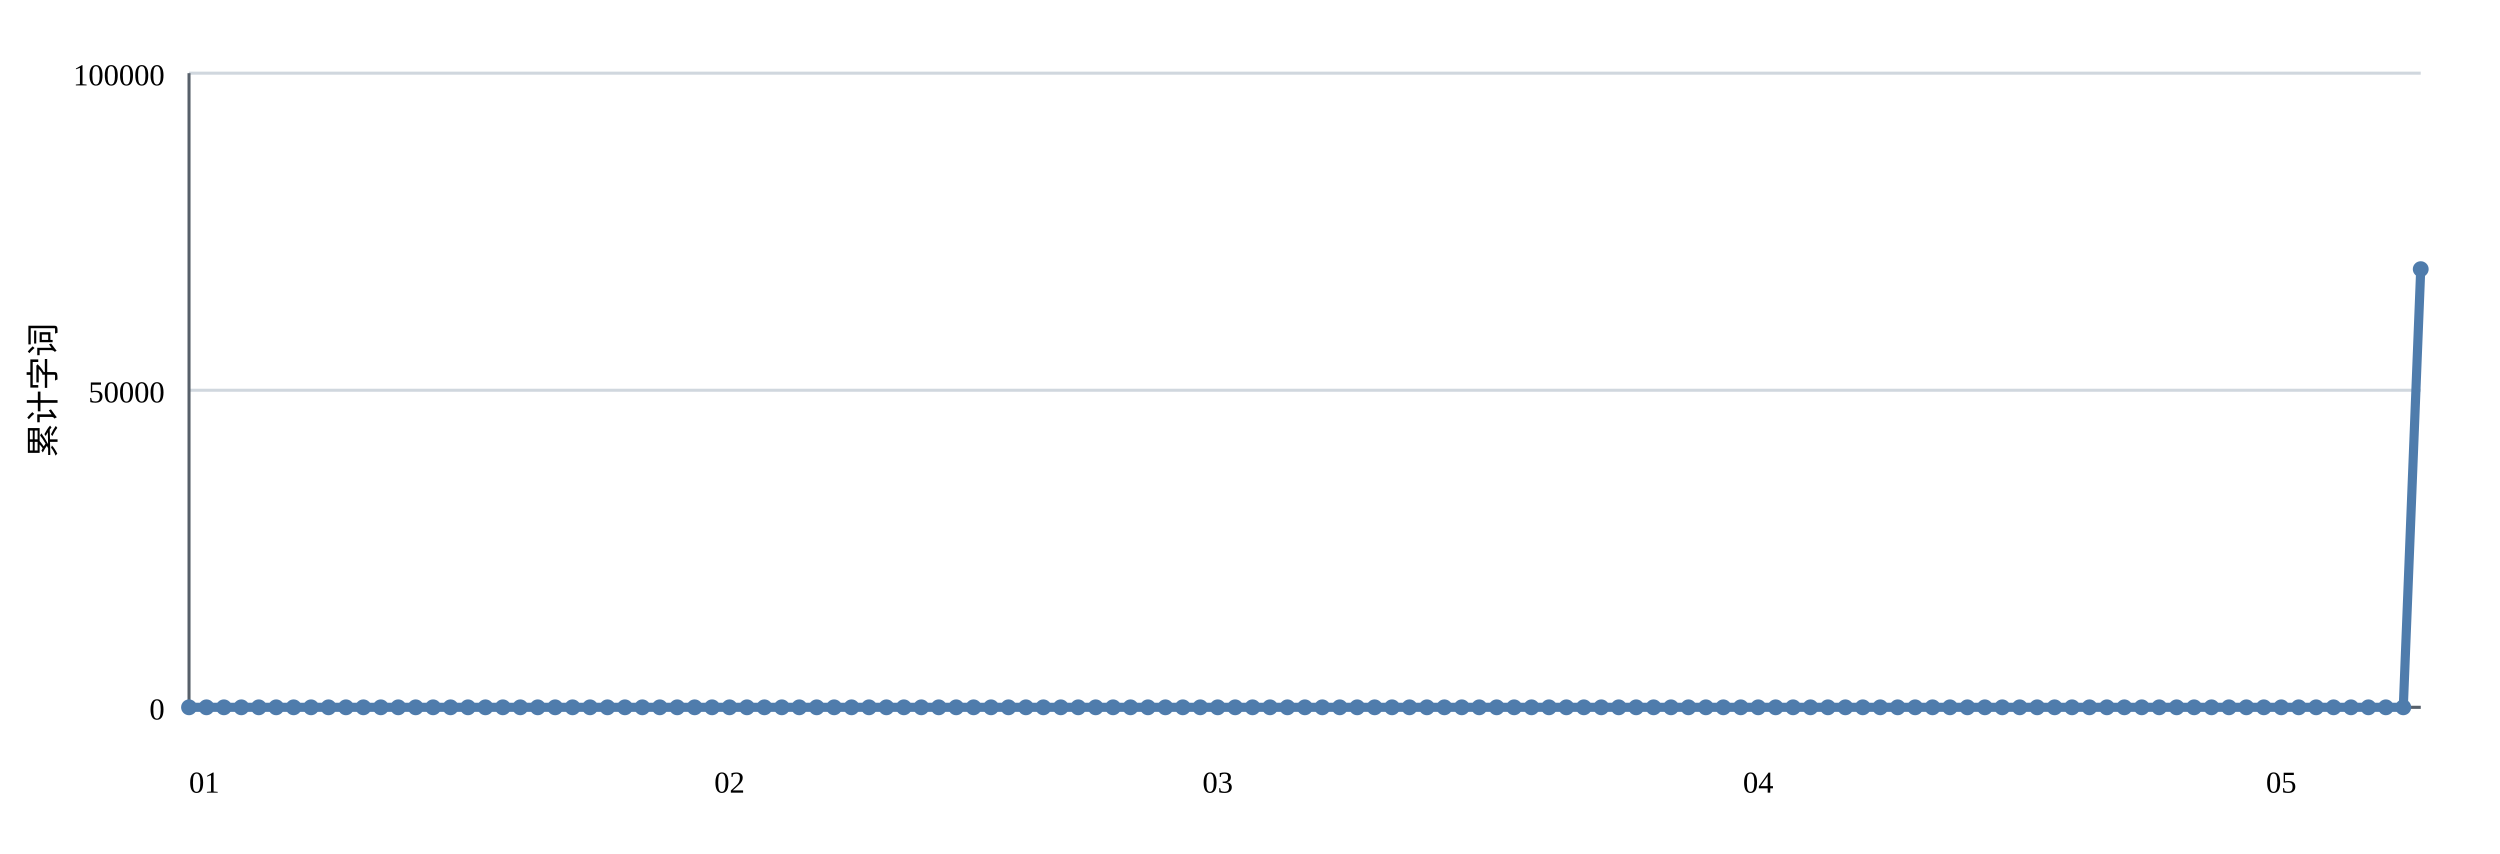
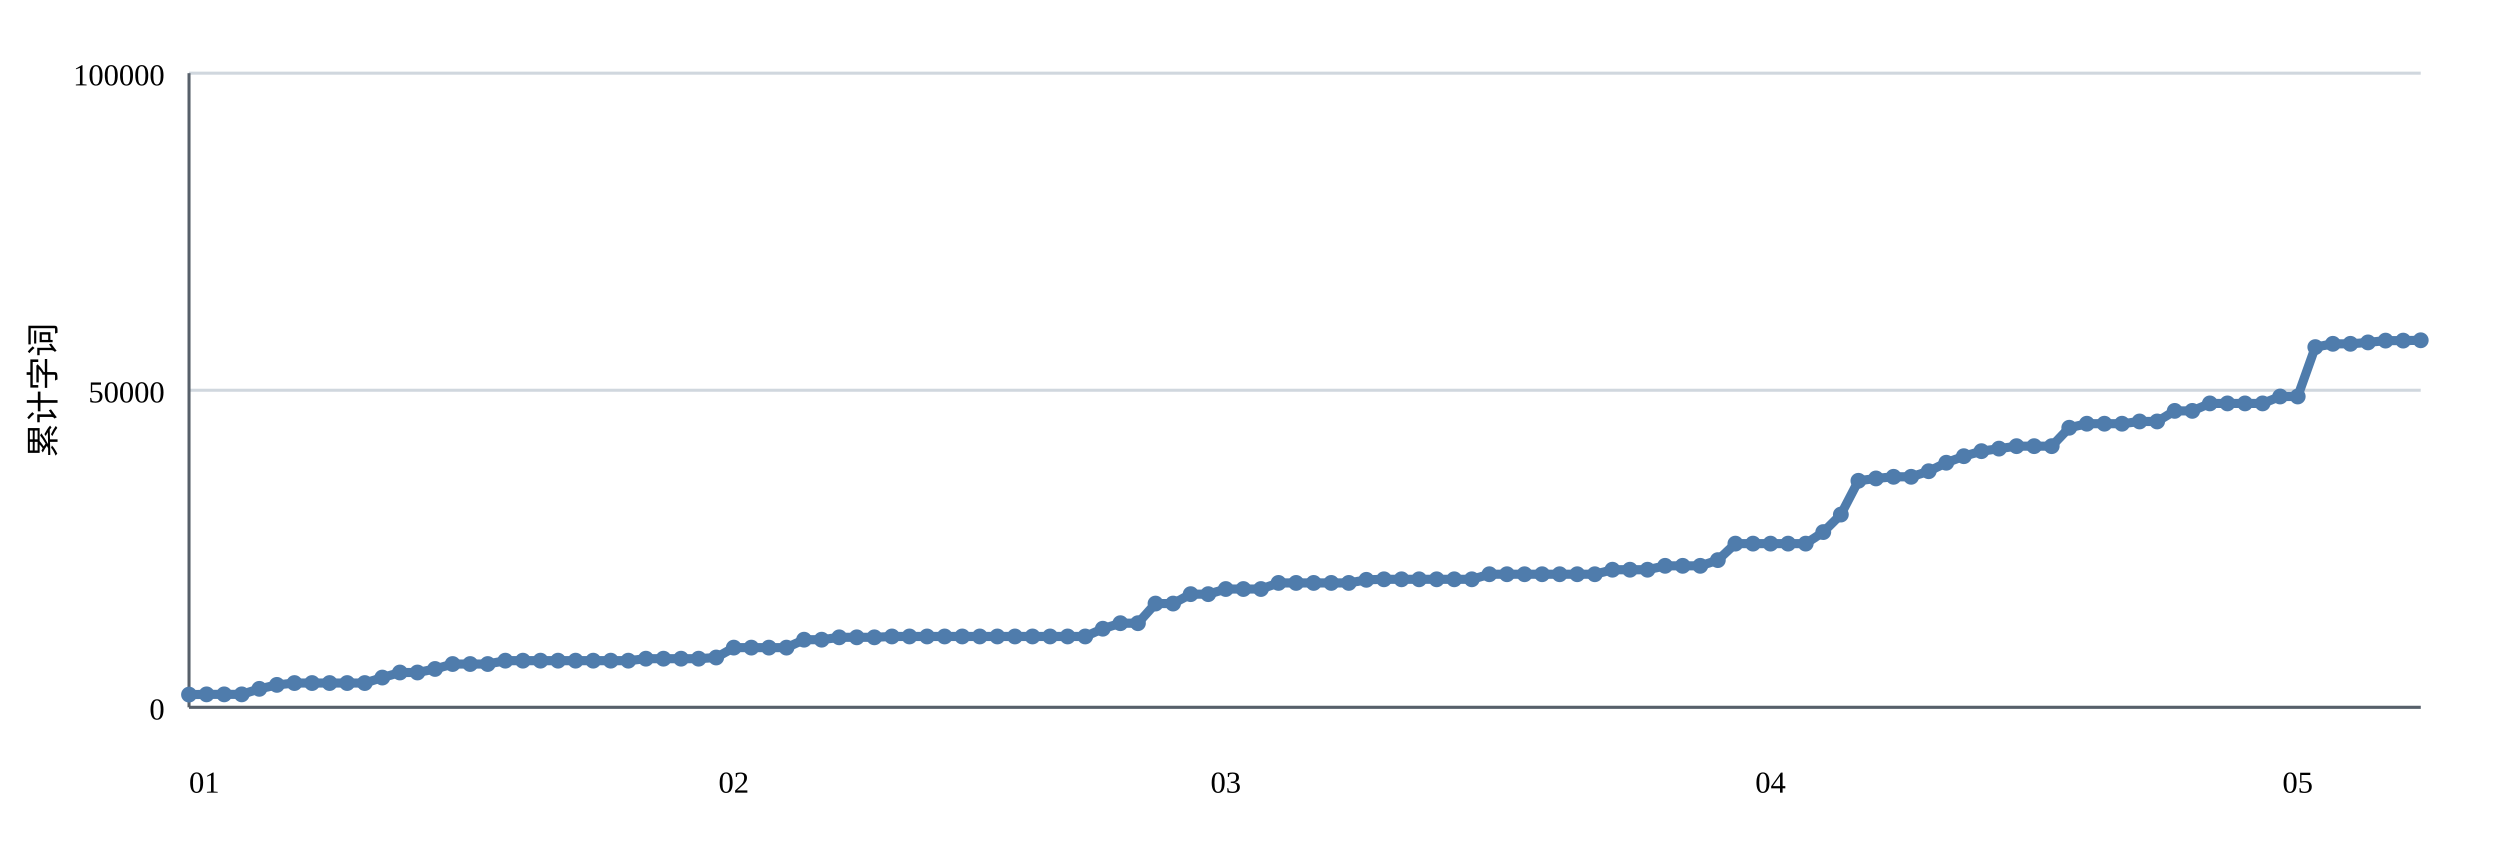
<svg xmlns="http://www.w3.org/2000/svg" class="annual-review-chart annual-review-daily-cumulative" viewBox="0 0 820 280" width="100%" height="auto" role="img" aria-label="累计增长">
  <line x1="62" y1="232" x2="794" y2="232" stroke="#d0d7de" stroke-width="1" />
  <text x="54" y="236" font-size="10" text-anchor="end" fill="currentColor">0</text>
  <line x1="62" y1="128" x2="794" y2="128" stroke="#d0d7de" stroke-width="1" />
  <text x="54" y="132" font-size="10" text-anchor="end" fill="currentColor">50000</text>
  <line x1="62" y1="24" x2="794" y2="24" stroke="#d0d7de" stroke-width="1" />
  <text x="54" y="28" font-size="10" text-anchor="end" fill="currentColor">100000</text>
  <line x1="62" y1="24" x2="62" y2="232" stroke="#57606a" stroke-width="1" />
  <line x1="62" y1="232" x2="794" y2="232" stroke="#57606a" stroke-width="1" />
  <text x="18" y="128" font-size="11" text-anchor="middle" fill="currentColor" transform="rotate(-90 18 128)">累计字词</text>
-   <path d="M 62 232 L 67.72 232 L 73.44 232 L 79.16 232 L 84.88 232 L 90.59 232 L 96.31 232 L 102.03 232 L 107.75 232 L 113.47 232 L 119.19 232 L 124.91 232 L 130.63 232 L 136.34 232 L 142.06 232 L 147.78 232 L 153.50 232 L 159.22 232 L 164.94 232 L 170.66 232 L 176.38 232 L 182.09 232 L 187.81 232 L 193.53 232 L 199.25 232 L 204.97 232 L 210.69 232 L 216.41 232 L 222.13 232 L 227.84 232 L 233.56 232 L 239.28 232 L 245 232 L 250.72 232 L 256.44 232 L 262.16 232 L 267.88 232 L 273.59 232 L 279.31 232 L 285.03 232 L 290.75 232 L 296.47 232 L 302.19 232 L 307.91 232 L 313.63 232 L 319.34 232 L 325.06 232 L 330.78 232 L 336.50 232 L 342.22 232 L 347.94 232 L 353.66 232 L 359.38 232 L 365.09 232 L 370.81 232 L 376.53 232 L 382.25 232 L 387.97 232 L 393.69 232 L 399.41 232 L 405.13 232 L 410.84 232 L 416.56 232 L 422.28 232 L 428 232 L 433.72 232 L 439.44 232 L 445.16 232 L 450.88 232 L 456.59 232 L 462.31 232 L 468.03 232 L 473.75 232 L 479.47 232 L 485.19 232 L 490.91 232 L 496.63 232 L 502.34 232 L 508.06 232 L 513.78 232 L 519.50 232 L 525.22 232 L 530.94 232 L 536.66 232 L 542.38 232 L 548.09 232 L 553.81 232 L 559.53 232 L 565.25 232 L 570.97 232 L 576.69 232 L 582.41 232 L 588.13 232 L 593.84 232 L 599.56 232 L 605.28 232 L 611 232 L 616.72 232 L 622.44 232 L 628.16 232 L 633.88 232 L 639.59 232 L 645.31 232 L 651.03 232 L 656.75 232 L 662.47 232 L 668.19 232 L 673.91 232 L 679.63 232 L 685.34 232 L 691.06 232 L 696.78 232 L 702.50 232 L 708.22 232 L 713.94 232 L 719.66 232 L 725.38 232 L 731.09 232 L 736.81 232 L 742.53 232 L 748.25 232 L 753.97 232 L 759.69 232 L 765.41 232 L 771.13 232 L 776.84 232 L 782.56 232 L 788.28 232 L 794 88.28" fill="none" stroke="#4f7cac" stroke-width="3" stroke-linejoin="round" />
-   <circle cx="62" cy="232" r="2.6" fill="#4f7cac" />
-   <circle cx="67.72" cy="232" r="2.6" fill="#4f7cac" />
-   <circle cx="73.44" cy="232" r="2.6" fill="#4f7cac" />
-   <circle cx="79.16" cy="232" r="2.6" fill="#4f7cac" />
-   <circle cx="84.88" cy="232" r="2.6" fill="#4f7cac" />
-   <circle cx="90.59" cy="232" r="2.6" fill="#4f7cac" />
-   <circle cx="96.31" cy="232" r="2.6" fill="#4f7cac" />
-   <circle cx="102.03" cy="232" r="2.6" fill="#4f7cac" />
-   <circle cx="107.75" cy="232" r="2.6" fill="#4f7cac" />
-   <circle cx="113.47" cy="232" r="2.6" fill="#4f7cac" />
-   <circle cx="119.19" cy="232" r="2.6" fill="#4f7cac" />
-   <circle cx="124.91" cy="232" r="2.6" fill="#4f7cac" />
-   <circle cx="130.63" cy="232" r="2.6" fill="#4f7cac" />
-   <circle cx="136.34" cy="232" r="2.6" fill="#4f7cac" />
-   <circle cx="142.06" cy="232" r="2.6" fill="#4f7cac" />
-   <circle cx="147.78" cy="232" r="2.6" fill="#4f7cac" />
-   <circle cx="153.50" cy="232" r="2.6" fill="#4f7cac" />
-   <circle cx="159.22" cy="232" r="2.6" fill="#4f7cac" />
-   <circle cx="164.94" cy="232" r="2.6" fill="#4f7cac" />
-   <circle cx="170.66" cy="232" r="2.6" fill="#4f7cac" />
-   <circle cx="176.38" cy="232" r="2.6" fill="#4f7cac" />
-   <circle cx="182.09" cy="232" r="2.6" fill="#4f7cac" />
-   <circle cx="187.81" cy="232" r="2.6" fill="#4f7cac" />
-   <circle cx="193.53" cy="232" r="2.6" fill="#4f7cac" />
-   <circle cx="199.25" cy="232" r="2.6" fill="#4f7cac" />
-   <circle cx="204.97" cy="232" r="2.6" fill="#4f7cac" />
-   <circle cx="210.69" cy="232" r="2.6" fill="#4f7cac" />
-   <circle cx="216.41" cy="232" r="2.6" fill="#4f7cac" />
-   <circle cx="222.13" cy="232" r="2.6" fill="#4f7cac" />
-   <circle cx="227.84" cy="232" r="2.6" fill="#4f7cac" />
-   <circle cx="233.56" cy="232" r="2.6" fill="#4f7cac" />
-   <circle cx="239.28" cy="232" r="2.6" fill="#4f7cac" />
-   <circle cx="245" cy="232" r="2.6" fill="#4f7cac" />
-   <circle cx="250.72" cy="232" r="2.6" fill="#4f7cac" />
-   <circle cx="256.44" cy="232" r="2.6" fill="#4f7cac" />
-   <circle cx="262.16" cy="232" r="2.6" fill="#4f7cac" />
-   <circle cx="267.88" cy="232" r="2.6" fill="#4f7cac" />
-   <circle cx="273.59" cy="232" r="2.6" fill="#4f7cac" />
-   <circle cx="279.31" cy="232" r="2.6" fill="#4f7cac" />
-   <circle cx="285.03" cy="232" r="2.6" fill="#4f7cac" />
-   <circle cx="290.75" cy="232" r="2.6" fill="#4f7cac" />
-   <circle cx="296.47" cy="232" r="2.6" fill="#4f7cac" />
-   <circle cx="302.19" cy="232" r="2.6" fill="#4f7cac" />
-   <circle cx="307.91" cy="232" r="2.6" fill="#4f7cac" />
-   <circle cx="313.63" cy="232" r="2.6" fill="#4f7cac" />
-   <circle cx="319.34" cy="232" r="2.6" fill="#4f7cac" />
-   <circle cx="325.06" cy="232" r="2.6" fill="#4f7cac" />
-   <circle cx="330.78" cy="232" r="2.6" fill="#4f7cac" />
-   <circle cx="336.50" cy="232" r="2.6" fill="#4f7cac" />
-   <circle cx="342.22" cy="232" r="2.6" fill="#4f7cac" />
-   <circle cx="347.94" cy="232" r="2.6" fill="#4f7cac" />
-   <circle cx="353.66" cy="232" r="2.6" fill="#4f7cac" />
-   <circle cx="359.38" cy="232" r="2.6" fill="#4f7cac" />
-   <circle cx="365.09" cy="232" r="2.6" fill="#4f7cac" />
-   <circle cx="370.81" cy="232" r="2.6" fill="#4f7cac" />
-   <circle cx="376.53" cy="232" r="2.6" fill="#4f7cac" />
-   <circle cx="382.25" cy="232" r="2.6" fill="#4f7cac" />
-   <circle cx="387.97" cy="232" r="2.6" fill="#4f7cac" />
-   <circle cx="393.69" cy="232" r="2.6" fill="#4f7cac" />
-   <circle cx="399.41" cy="232" r="2.6" fill="#4f7cac" />
-   <circle cx="405.13" cy="232" r="2.6" fill="#4f7cac" />
-   <circle cx="410.84" cy="232" r="2.6" fill="#4f7cac" />
-   <circle cx="416.56" cy="232" r="2.6" fill="#4f7cac" />
-   <circle cx="422.28" cy="232" r="2.6" fill="#4f7cac" />
-   <circle cx="428" cy="232" r="2.6" fill="#4f7cac" />
-   <circle cx="433.72" cy="232" r="2.6" fill="#4f7cac" />
-   <circle cx="439.44" cy="232" r="2.6" fill="#4f7cac" />
-   <circle cx="445.16" cy="232" r="2.6" fill="#4f7cac" />
-   <circle cx="450.88" cy="232" r="2.6" fill="#4f7cac" />
-   <circle cx="456.59" cy="232" r="2.6" fill="#4f7cac" />
-   <circle cx="462.31" cy="232" r="2.6" fill="#4f7cac" />
-   <circle cx="468.03" cy="232" r="2.6" fill="#4f7cac" />
-   <circle cx="473.75" cy="232" r="2.6" fill="#4f7cac" />
-   <circle cx="479.47" cy="232" r="2.6" fill="#4f7cac" />
-   <circle cx="485.19" cy="232" r="2.6" fill="#4f7cac" />
-   <circle cx="490.91" cy="232" r="2.6" fill="#4f7cac" />
-   <circle cx="496.63" cy="232" r="2.6" fill="#4f7cac" />
-   <circle cx="502.34" cy="232" r="2.6" fill="#4f7cac" />
-   <circle cx="508.06" cy="232" r="2.6" fill="#4f7cac" />
-   <circle cx="513.78" cy="232" r="2.6" fill="#4f7cac" />
-   <circle cx="519.50" cy="232" r="2.6" fill="#4f7cac" />
-   <circle cx="525.22" cy="232" r="2.6" fill="#4f7cac" />
-   <circle cx="530.94" cy="232" r="2.6" fill="#4f7cac" />
-   <circle cx="536.66" cy="232" r="2.6" fill="#4f7cac" />
-   <circle cx="542.38" cy="232" r="2.6" fill="#4f7cac" />
-   <circle cx="548.09" cy="232" r="2.6" fill="#4f7cac" />
-   <circle cx="553.81" cy="232" r="2.6" fill="#4f7cac" />
-   <circle cx="559.53" cy="232" r="2.6" fill="#4f7cac" />
-   <circle cx="565.25" cy="232" r="2.6" fill="#4f7cac" />
-   <circle cx="570.97" cy="232" r="2.6" fill="#4f7cac" />
-   <circle cx="576.69" cy="232" r="2.6" fill="#4f7cac" />
-   <circle cx="582.41" cy="232" r="2.6" fill="#4f7cac" />
-   <circle cx="588.13" cy="232" r="2.6" fill="#4f7cac" />
-   <circle cx="593.84" cy="232" r="2.6" fill="#4f7cac" />
-   <circle cx="599.56" cy="232" r="2.6" fill="#4f7cac" />
-   <circle cx="605.28" cy="232" r="2.6" fill="#4f7cac" />
-   <circle cx="611" cy="232" r="2.6" fill="#4f7cac" />
-   <circle cx="616.72" cy="232" r="2.6" fill="#4f7cac" />
-   <circle cx="622.44" cy="232" r="2.6" fill="#4f7cac" />
-   <circle cx="628.16" cy="232" r="2.6" fill="#4f7cac" />
-   <circle cx="633.88" cy="232" r="2.6" fill="#4f7cac" />
-   <circle cx="639.59" cy="232" r="2.6" fill="#4f7cac" />
-   <circle cx="645.31" cy="232" r="2.6" fill="#4f7cac" />
-   <circle cx="651.03" cy="232" r="2.6" fill="#4f7cac" />
-   <circle cx="656.75" cy="232" r="2.6" fill="#4f7cac" />
-   <circle cx="662.47" cy="232" r="2.6" fill="#4f7cac" />
-   <circle cx="668.19" cy="232" r="2.6" fill="#4f7cac" />
-   <circle cx="673.91" cy="232" r="2.6" fill="#4f7cac" />
-   <circle cx="679.63" cy="232" r="2.6" fill="#4f7cac" />
-   <circle cx="685.34" cy="232" r="2.6" fill="#4f7cac" />
-   <circle cx="691.06" cy="232" r="2.6" fill="#4f7cac" />
-   <circle cx="696.78" cy="232" r="2.6" fill="#4f7cac" />
-   <circle cx="702.50" cy="232" r="2.6" fill="#4f7cac" />
-   <circle cx="708.22" cy="232" r="2.6" fill="#4f7cac" />
-   <circle cx="713.94" cy="232" r="2.6" fill="#4f7cac" />
-   <circle cx="719.66" cy="232" r="2.6" fill="#4f7cac" />
-   <circle cx="725.38" cy="232" r="2.6" fill="#4f7cac" />
-   <circle cx="731.09" cy="232" r="2.6" fill="#4f7cac" />
-   <circle cx="736.81" cy="232" r="2.6" fill="#4f7cac" />
-   <circle cx="742.53" cy="232" r="2.6" fill="#4f7cac" />
-   <circle cx="748.25" cy="232" r="2.6" fill="#4f7cac" />
-   <circle cx="753.97" cy="232" r="2.6" fill="#4f7cac" />
-   <circle cx="759.69" cy="232" r="2.6" fill="#4f7cac" />
-   <circle cx="765.41" cy="232" r="2.6" fill="#4f7cac" />
-   <circle cx="771.13" cy="232" r="2.6" fill="#4f7cac" />
-   <circle cx="776.84" cy="232" r="2.6" fill="#4f7cac" />
-   <circle cx="782.56" cy="232" r="2.6" fill="#4f7cac" />
-   <circle cx="788.28" cy="232" r="2.6" fill="#4f7cac" />
-   <circle cx="794" cy="88.28" r="2.6" fill="#4f7cac" />
+   <path d="M 62 227.83 L 67.76 227.75 L 73.53 227.75 L 79.29 227.75 L 85.06 225.94 L 90.82 224.64 L 96.58 224.04 L 102.35 224.04 L 108.11 224.04 L 113.87 224.04 L 119.64 224.04 L 125.40 222.24 L 131.17 220.58 L 136.93 220.58 L 142.69 219.42 L 148.46 217.80 L 154.22 217.80 L 159.98 217.80 L 165.75 216.70 L 171.51 216.70 L 177.28 216.70 L 183.04 216.70 L 188.80 216.70 L 194.57 216.70 L 200.33 216.70 L 206.09 216.70 L 211.86 216.05 L 217.62 216.05 L 223.39 216.05 L 229.15 216.05 L 234.91 215.66 L 240.68 212.42 L 246.44 212.42 L 252.20 212.42 L 257.97 212.42 L 263.73 209.82 L 269.50 209.82 L 275.26 209.04 L 281.02 209.04 L 286.79 209.04 L 292.55 208.76 L 298.31 208.76 L 304.08 208.76 L 309.84 208.76 L 315.61 208.76 L 321.37 208.76 L 327.13 208.76 L 332.90 208.76 L 338.66 208.76 L 344.43 208.76 L 350.19 208.76 L 355.95 208.76 L 361.72 206.22 L 367.48 204.41 L 373.24 204.41 L 379.01 197.97 L 384.77 197.97 L 390.54 194.88 L 396.30 194.88 L 402.06 193.20 L 407.83 193.20 L 413.59 193.20 L 419.35 191.20 L 425.12 191.20 L 430.88 191.20 L 436.65 191.20 L 442.41 191.20 L 448.17 190.18 L 453.94 190.01 L 459.70 190.01 L 465.46 190.01 L 471.23 190.01 L 476.99 190.01 L 482.76 190.01 L 488.52 188.35 L 494.28 188.35 L 500.05 188.35 L 505.81 188.35 L 511.57 188.35 L 517.34 188.35 L 523.10 188.35 L 528.87 186.87 L 534.63 186.87 L 540.39 186.87 L 546.16 185.59 L 551.92 185.59 L 557.69 185.59 L 563.45 183.72 L 569.21 178.31 L 574.98 178.31 L 580.74 178.31 L 586.50 178.31 L 592.27 178.31 L 598.03 174.52 L 603.80 168.78 L 609.56 157.70 L 615.32 156.93 L 621.09 156.39 L 626.85 156.39 L 632.61 154.56 L 638.38 151.78 L 644.14 149.63 L 649.91 147.98 L 655.67 147.15 L 661.43 146.34 L 667.20 146.34 L 672.96 146.34 L 678.72 140.30 L 684.49 138.98 L 690.25 138.98 L 696.02 138.98 L 701.78 138.24 L 707.54 138.24 L 713.31 134.77 L 719.07 134.77 L 724.83 132.32 L 730.60 132.32 L 736.36 132.32 L 742.13 132.32 L 747.89 130.05 L 753.65 130.05 L 759.42 113.85 L 765.18 112.77 L 770.94 112.77 L 776.71 112.31 L 782.47 111.72 L 788.24 111.72 L 794 111.61" fill="none" stroke="#4f7cac" stroke-width="3" stroke-linejoin="round" />
+   <circle cx="62" cy="227.83" r="2.6" fill="#4f7cac" />
+   <circle cx="67.76" cy="227.75" r="2.6" fill="#4f7cac" />
+   <circle cx="73.53" cy="227.75" r="2.6" fill="#4f7cac" />
+   <circle cx="79.29" cy="227.75" r="2.6" fill="#4f7cac" />
+   <circle cx="85.06" cy="225.94" r="2.6" fill="#4f7cac" />
+   <circle cx="90.82" cy="224.64" r="2.6" fill="#4f7cac" />
+   <circle cx="96.58" cy="224.04" r="2.6" fill="#4f7cac" />
+   <circle cx="102.35" cy="224.04" r="2.6" fill="#4f7cac" />
+   <circle cx="108.11" cy="224.04" r="2.6" fill="#4f7cac" />
+   <circle cx="113.87" cy="224.04" r="2.6" fill="#4f7cac" />
+   <circle cx="119.64" cy="224.04" r="2.6" fill="#4f7cac" />
+   <circle cx="125.40" cy="222.24" r="2.6" fill="#4f7cac" />
+   <circle cx="131.17" cy="220.58" r="2.6" fill="#4f7cac" />
+   <circle cx="136.93" cy="220.58" r="2.6" fill="#4f7cac" />
+   <circle cx="142.69" cy="219.42" r="2.6" fill="#4f7cac" />
+   <circle cx="148.46" cy="217.80" r="2.6" fill="#4f7cac" />
+   <circle cx="154.22" cy="217.80" r="2.6" fill="#4f7cac" />
+   <circle cx="159.98" cy="217.80" r="2.6" fill="#4f7cac" />
+   <circle cx="165.75" cy="216.70" r="2.6" fill="#4f7cac" />
+   <circle cx="171.51" cy="216.70" r="2.6" fill="#4f7cac" />
+   <circle cx="177.28" cy="216.70" r="2.6" fill="#4f7cac" />
+   <circle cx="183.04" cy="216.70" r="2.6" fill="#4f7cac" />
+   <circle cx="188.80" cy="216.70" r="2.6" fill="#4f7cac" />
+   <circle cx="194.57" cy="216.70" r="2.6" fill="#4f7cac" />
+   <circle cx="200.33" cy="216.70" r="2.6" fill="#4f7cac" />
+   <circle cx="206.09" cy="216.70" r="2.6" fill="#4f7cac" />
+   <circle cx="211.86" cy="216.05" r="2.6" fill="#4f7cac" />
+   <circle cx="217.62" cy="216.05" r="2.6" fill="#4f7cac" />
+   <circle cx="223.39" cy="216.05" r="2.6" fill="#4f7cac" />
+   <circle cx="229.15" cy="216.05" r="2.6" fill="#4f7cac" />
+   <circle cx="234.91" cy="215.66" r="2.6" fill="#4f7cac" />
+   <circle cx="240.68" cy="212.42" r="2.6" fill="#4f7cac" />
+   <circle cx="246.44" cy="212.42" r="2.6" fill="#4f7cac" />
+   <circle cx="252.20" cy="212.42" r="2.6" fill="#4f7cac" />
+   <circle cx="257.97" cy="212.42" r="2.6" fill="#4f7cac" />
+   <circle cx="263.73" cy="209.82" r="2.6" fill="#4f7cac" />
+   <circle cx="269.50" cy="209.82" r="2.6" fill="#4f7cac" />
+   <circle cx="275.26" cy="209.04" r="2.6" fill="#4f7cac" />
+   <circle cx="281.02" cy="209.04" r="2.6" fill="#4f7cac" />
+   <circle cx="286.79" cy="209.04" r="2.6" fill="#4f7cac" />
+   <circle cx="292.55" cy="208.76" r="2.6" fill="#4f7cac" />
+   <circle cx="298.31" cy="208.76" r="2.6" fill="#4f7cac" />
+   <circle cx="304.08" cy="208.76" r="2.6" fill="#4f7cac" />
+   <circle cx="309.84" cy="208.76" r="2.6" fill="#4f7cac" />
+   <circle cx="315.61" cy="208.76" r="2.6" fill="#4f7cac" />
+   <circle cx="321.37" cy="208.76" r="2.6" fill="#4f7cac" />
+   <circle cx="327.13" cy="208.76" r="2.6" fill="#4f7cac" />
+   <circle cx="332.90" cy="208.76" r="2.6" fill="#4f7cac" />
+   <circle cx="338.66" cy="208.76" r="2.6" fill="#4f7cac" />
+   <circle cx="344.43" cy="208.76" r="2.6" fill="#4f7cac" />
+   <circle cx="350.19" cy="208.76" r="2.6" fill="#4f7cac" />
+   <circle cx="355.95" cy="208.76" r="2.6" fill="#4f7cac" />
+   <circle cx="361.72" cy="206.22" r="2.6" fill="#4f7cac" />
+   <circle cx="367.48" cy="204.41" r="2.6" fill="#4f7cac" />
+   <circle cx="373.24" cy="204.41" r="2.6" fill="#4f7cac" />
+   <circle cx="379.01" cy="197.97" r="2.6" fill="#4f7cac" />
+   <circle cx="384.77" cy="197.97" r="2.6" fill="#4f7cac" />
+   <circle cx="390.54" cy="194.88" r="2.6" fill="#4f7cac" />
+   <circle cx="396.30" cy="194.88" r="2.6" fill="#4f7cac" />
+   <circle cx="402.06" cy="193.20" r="2.6" fill="#4f7cac" />
+   <circle cx="407.83" cy="193.20" r="2.6" fill="#4f7cac" />
+   <circle cx="413.59" cy="193.20" r="2.6" fill="#4f7cac" />
+   <circle cx="419.35" cy="191.20" r="2.6" fill="#4f7cac" />
+   <circle cx="425.12" cy="191.20" r="2.6" fill="#4f7cac" />
+   <circle cx="430.88" cy="191.20" r="2.6" fill="#4f7cac" />
+   <circle cx="436.65" cy="191.20" r="2.6" fill="#4f7cac" />
+   <circle cx="442.41" cy="191.20" r="2.6" fill="#4f7cac" />
+   <circle cx="448.17" cy="190.18" r="2.6" fill="#4f7cac" />
+   <circle cx="453.94" cy="190.01" r="2.6" fill="#4f7cac" />
+   <circle cx="459.70" cy="190.01" r="2.6" fill="#4f7cac" />
+   <circle cx="465.46" cy="190.01" r="2.6" fill="#4f7cac" />
+   <circle cx="471.23" cy="190.01" r="2.6" fill="#4f7cac" />
+   <circle cx="476.99" cy="190.01" r="2.6" fill="#4f7cac" />
+   <circle cx="482.76" cy="190.01" r="2.6" fill="#4f7cac" />
+   <circle cx="488.52" cy="188.35" r="2.6" fill="#4f7cac" />
+   <circle cx="494.28" cy="188.35" r="2.6" fill="#4f7cac" />
+   <circle cx="500.05" cy="188.35" r="2.6" fill="#4f7cac" />
+   <circle cx="505.81" cy="188.35" r="2.6" fill="#4f7cac" />
+   <circle cx="511.57" cy="188.35" r="2.6" fill="#4f7cac" />
+   <circle cx="517.34" cy="188.35" r="2.6" fill="#4f7cac" />
+   <circle cx="523.10" cy="188.35" r="2.6" fill="#4f7cac" />
+   <circle cx="528.87" cy="186.87" r="2.6" fill="#4f7cac" />
+   <circle cx="534.63" cy="186.87" r="2.6" fill="#4f7cac" />
+   <circle cx="540.39" cy="186.87" r="2.6" fill="#4f7cac" />
+   <circle cx="546.16" cy="185.59" r="2.6" fill="#4f7cac" />
+   <circle cx="551.92" cy="185.59" r="2.6" fill="#4f7cac" />
+   <circle cx="557.69" cy="185.59" r="2.6" fill="#4f7cac" />
+   <circle cx="563.45" cy="183.72" r="2.6" fill="#4f7cac" />
+   <circle cx="569.21" cy="178.31" r="2.6" fill="#4f7cac" />
+   <circle cx="574.98" cy="178.31" r="2.6" fill="#4f7cac" />
+   <circle cx="580.74" cy="178.31" r="2.6" fill="#4f7cac" />
+   <circle cx="586.50" cy="178.31" r="2.6" fill="#4f7cac" />
+   <circle cx="592.27" cy="178.31" r="2.6" fill="#4f7cac" />
+   <circle cx="598.03" cy="174.52" r="2.6" fill="#4f7cac" />
+   <circle cx="603.80" cy="168.78" r="2.6" fill="#4f7cac" />
+   <circle cx="609.56" cy="157.70" r="2.6" fill="#4f7cac" />
+   <circle cx="615.32" cy="156.93" r="2.6" fill="#4f7cac" />
+   <circle cx="621.09" cy="156.39" r="2.6" fill="#4f7cac" />
+   <circle cx="626.85" cy="156.39" r="2.6" fill="#4f7cac" />
+   <circle cx="632.61" cy="154.56" r="2.6" fill="#4f7cac" />
+   <circle cx="638.38" cy="151.78" r="2.6" fill="#4f7cac" />
+   <circle cx="644.14" cy="149.63" r="2.6" fill="#4f7cac" />
+   <circle cx="649.91" cy="147.98" r="2.6" fill="#4f7cac" />
+   <circle cx="655.67" cy="147.15" r="2.6" fill="#4f7cac" />
+   <circle cx="661.43" cy="146.34" r="2.6" fill="#4f7cac" />
+   <circle cx="667.20" cy="146.34" r="2.6" fill="#4f7cac" />
+   <circle cx="672.96" cy="146.34" r="2.6" fill="#4f7cac" />
+   <circle cx="678.72" cy="140.30" r="2.6" fill="#4f7cac" />
+   <circle cx="684.49" cy="138.98" r="2.6" fill="#4f7cac" />
+   <circle cx="690.25" cy="138.98" r="2.6" fill="#4f7cac" />
+   <circle cx="696.02" cy="138.98" r="2.6" fill="#4f7cac" />
+   <circle cx="701.78" cy="138.24" r="2.6" fill="#4f7cac" />
+   <circle cx="707.54" cy="138.24" r="2.6" fill="#4f7cac" />
+   <circle cx="713.31" cy="134.77" r="2.6" fill="#4f7cac" />
+   <circle cx="719.07" cy="134.77" r="2.6" fill="#4f7cac" />
+   <circle cx="724.83" cy="132.32" r="2.6" fill="#4f7cac" />
+   <circle cx="730.60" cy="132.32" r="2.6" fill="#4f7cac" />
+   <circle cx="736.36" cy="132.32" r="2.6" fill="#4f7cac" />
+   <circle cx="742.13" cy="132.32" r="2.6" fill="#4f7cac" />
+   <circle cx="747.89" cy="130.05" r="2.6" fill="#4f7cac" />
+   <circle cx="753.65" cy="130.05" r="2.6" fill="#4f7cac" />
+   <circle cx="759.42" cy="113.85" r="2.6" fill="#4f7cac" />
+   <circle cx="765.18" cy="112.77" r="2.6" fill="#4f7cac" />
+   <circle cx="770.94" cy="112.77" r="2.6" fill="#4f7cac" />
+   <circle cx="776.71" cy="112.31" r="2.6" fill="#4f7cac" />
+   <circle cx="782.47" cy="111.72" r="2.6" fill="#4f7cac" />
+   <circle cx="788.24" cy="111.72" r="2.6" fill="#4f7cac" />
+   <circle cx="794" cy="111.61" r="2.6" fill="#4f7cac" />
  <text x="62" y="260" font-size="10" text-anchor="start" fill="currentColor">01</text>
-   <text x="239.28" y="260" font-size="10" text-anchor="middle" fill="currentColor">02</text>
-   <text x="399.41" y="260" font-size="10" text-anchor="middle" fill="currentColor">03</text>
-   <text x="576.69" y="260" font-size="10" text-anchor="middle" fill="currentColor">04</text>
-   <text x="748.25" y="260" font-size="10" text-anchor="middle" fill="currentColor">05</text>
+   <text x="240.68" y="260" font-size="10" text-anchor="middle" fill="currentColor">02</text>
+   <text x="402.06" y="260" font-size="10" text-anchor="middle" fill="currentColor">03</text>
+   <text x="580.74" y="260" font-size="10" text-anchor="middle" fill="currentColor">04</text>
+   <text x="753.65" y="260" font-size="10" text-anchor="middle" fill="currentColor">05</text>
</svg>
